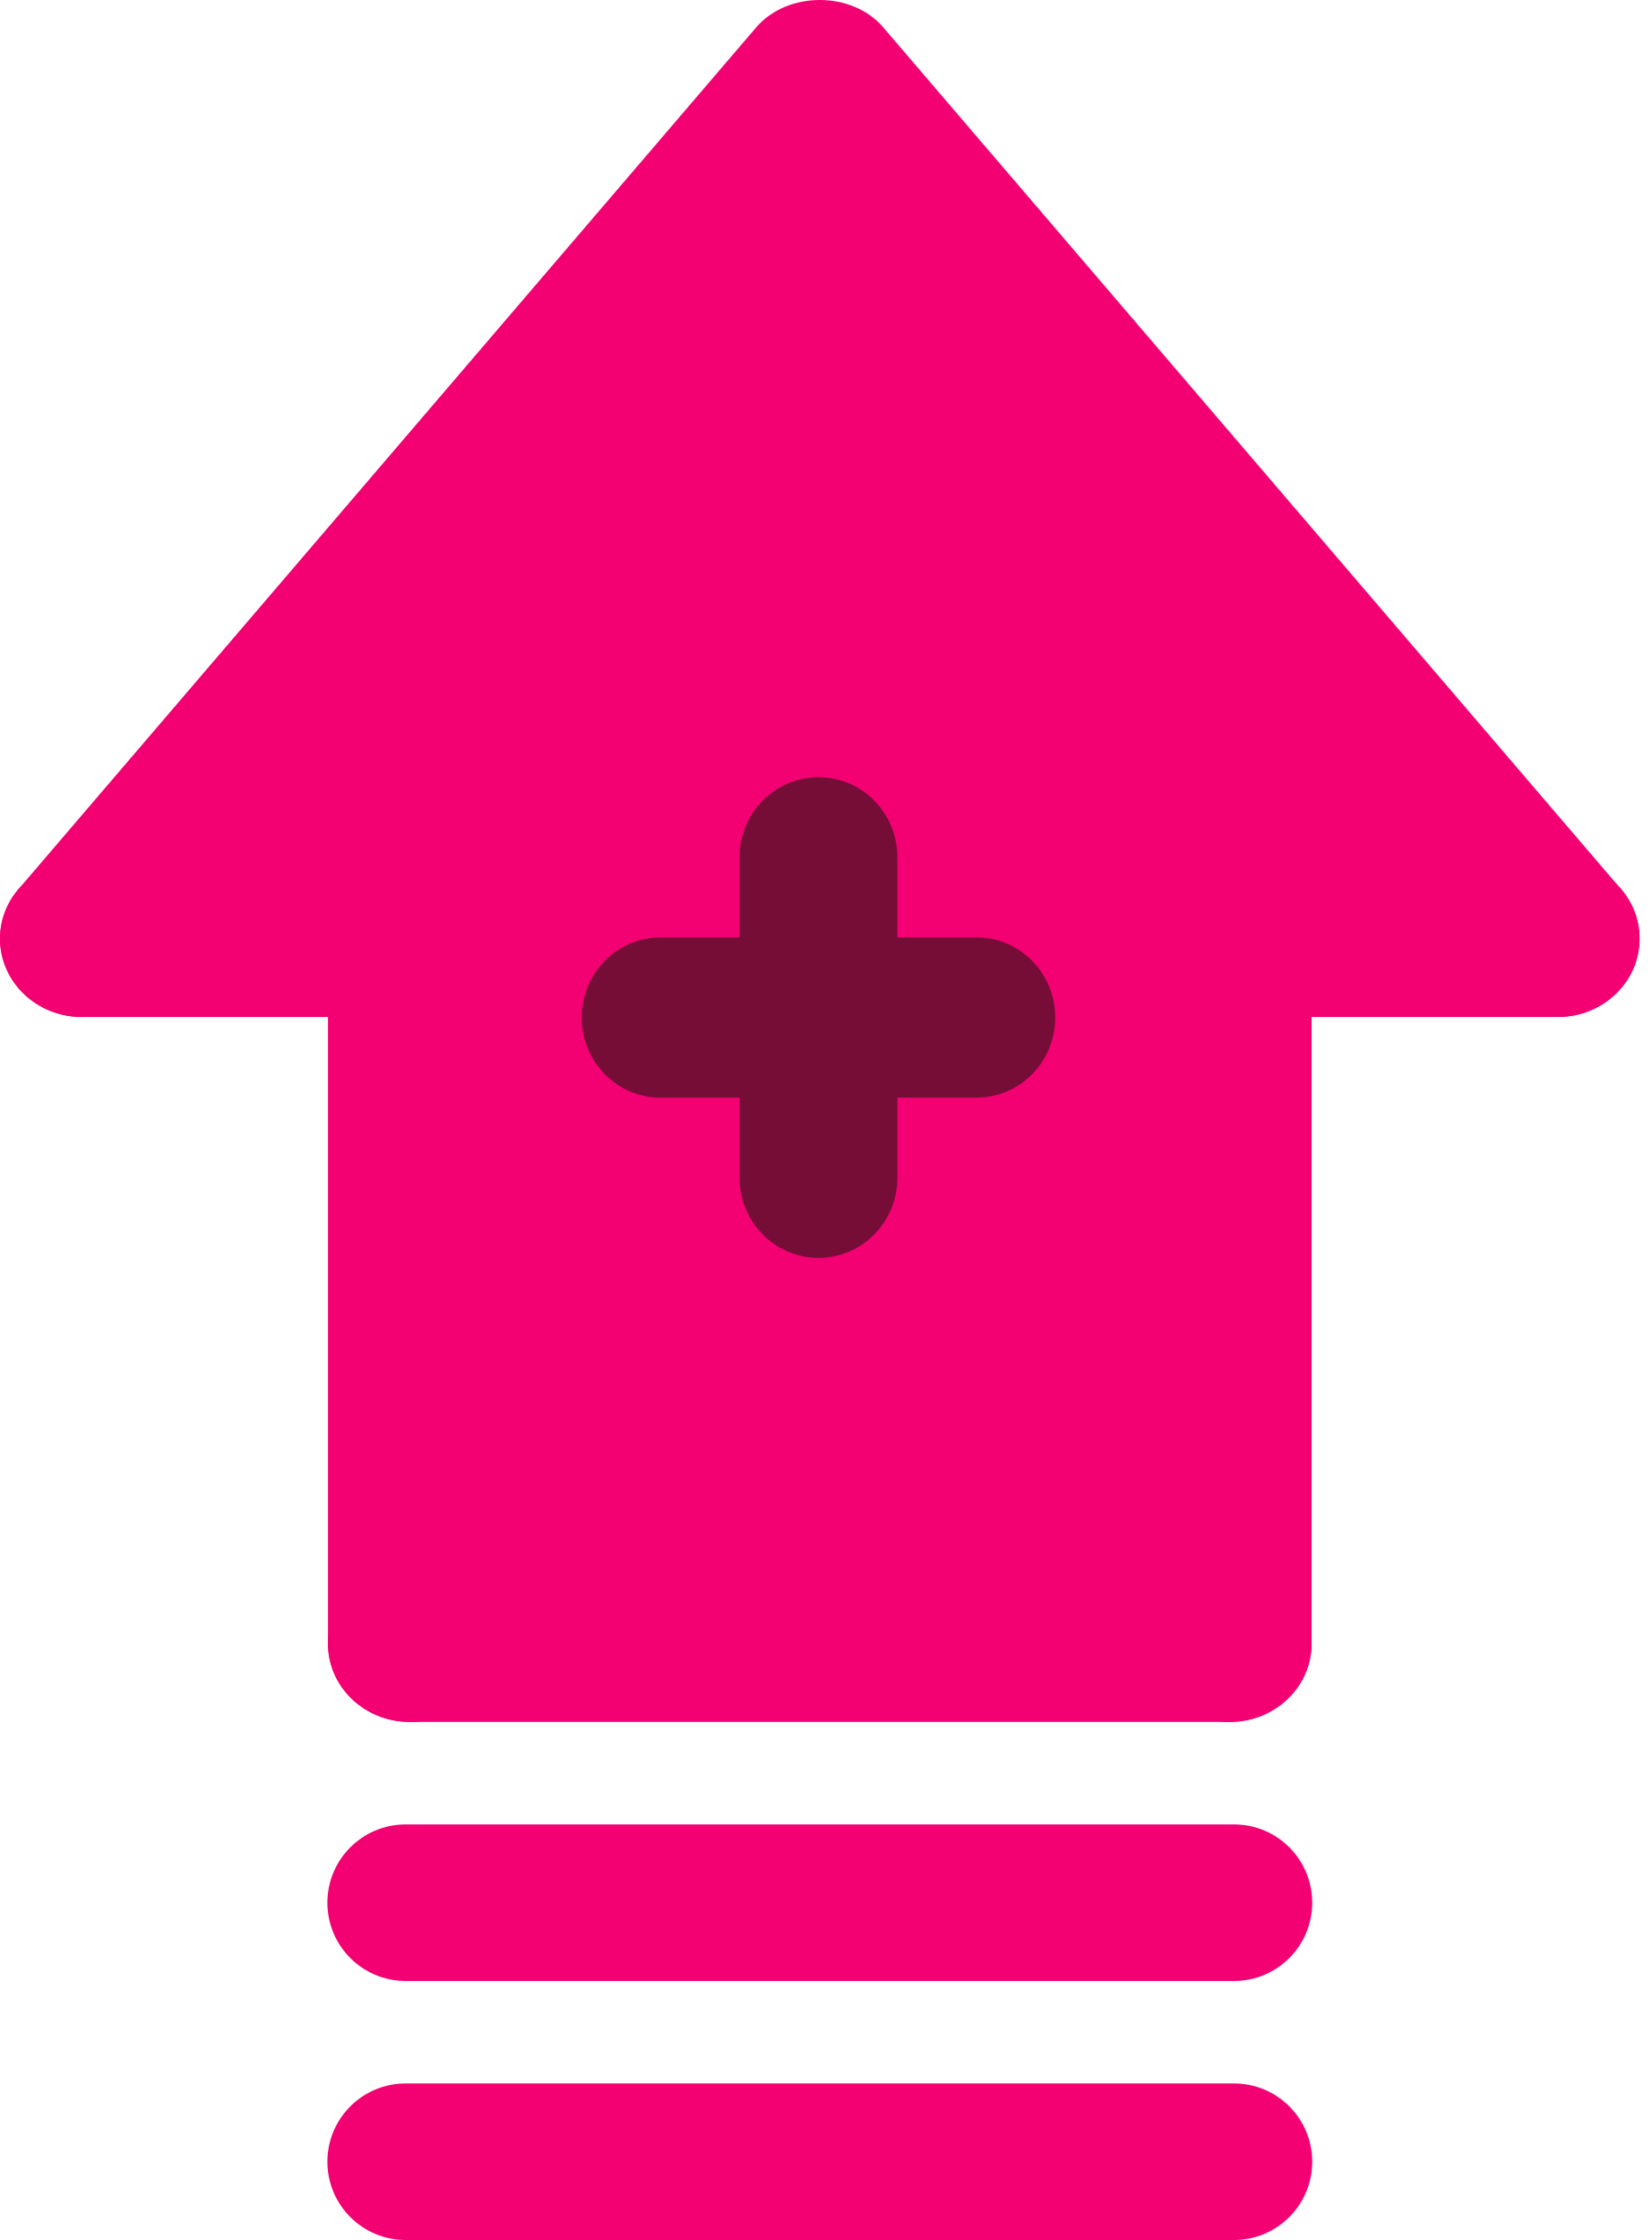
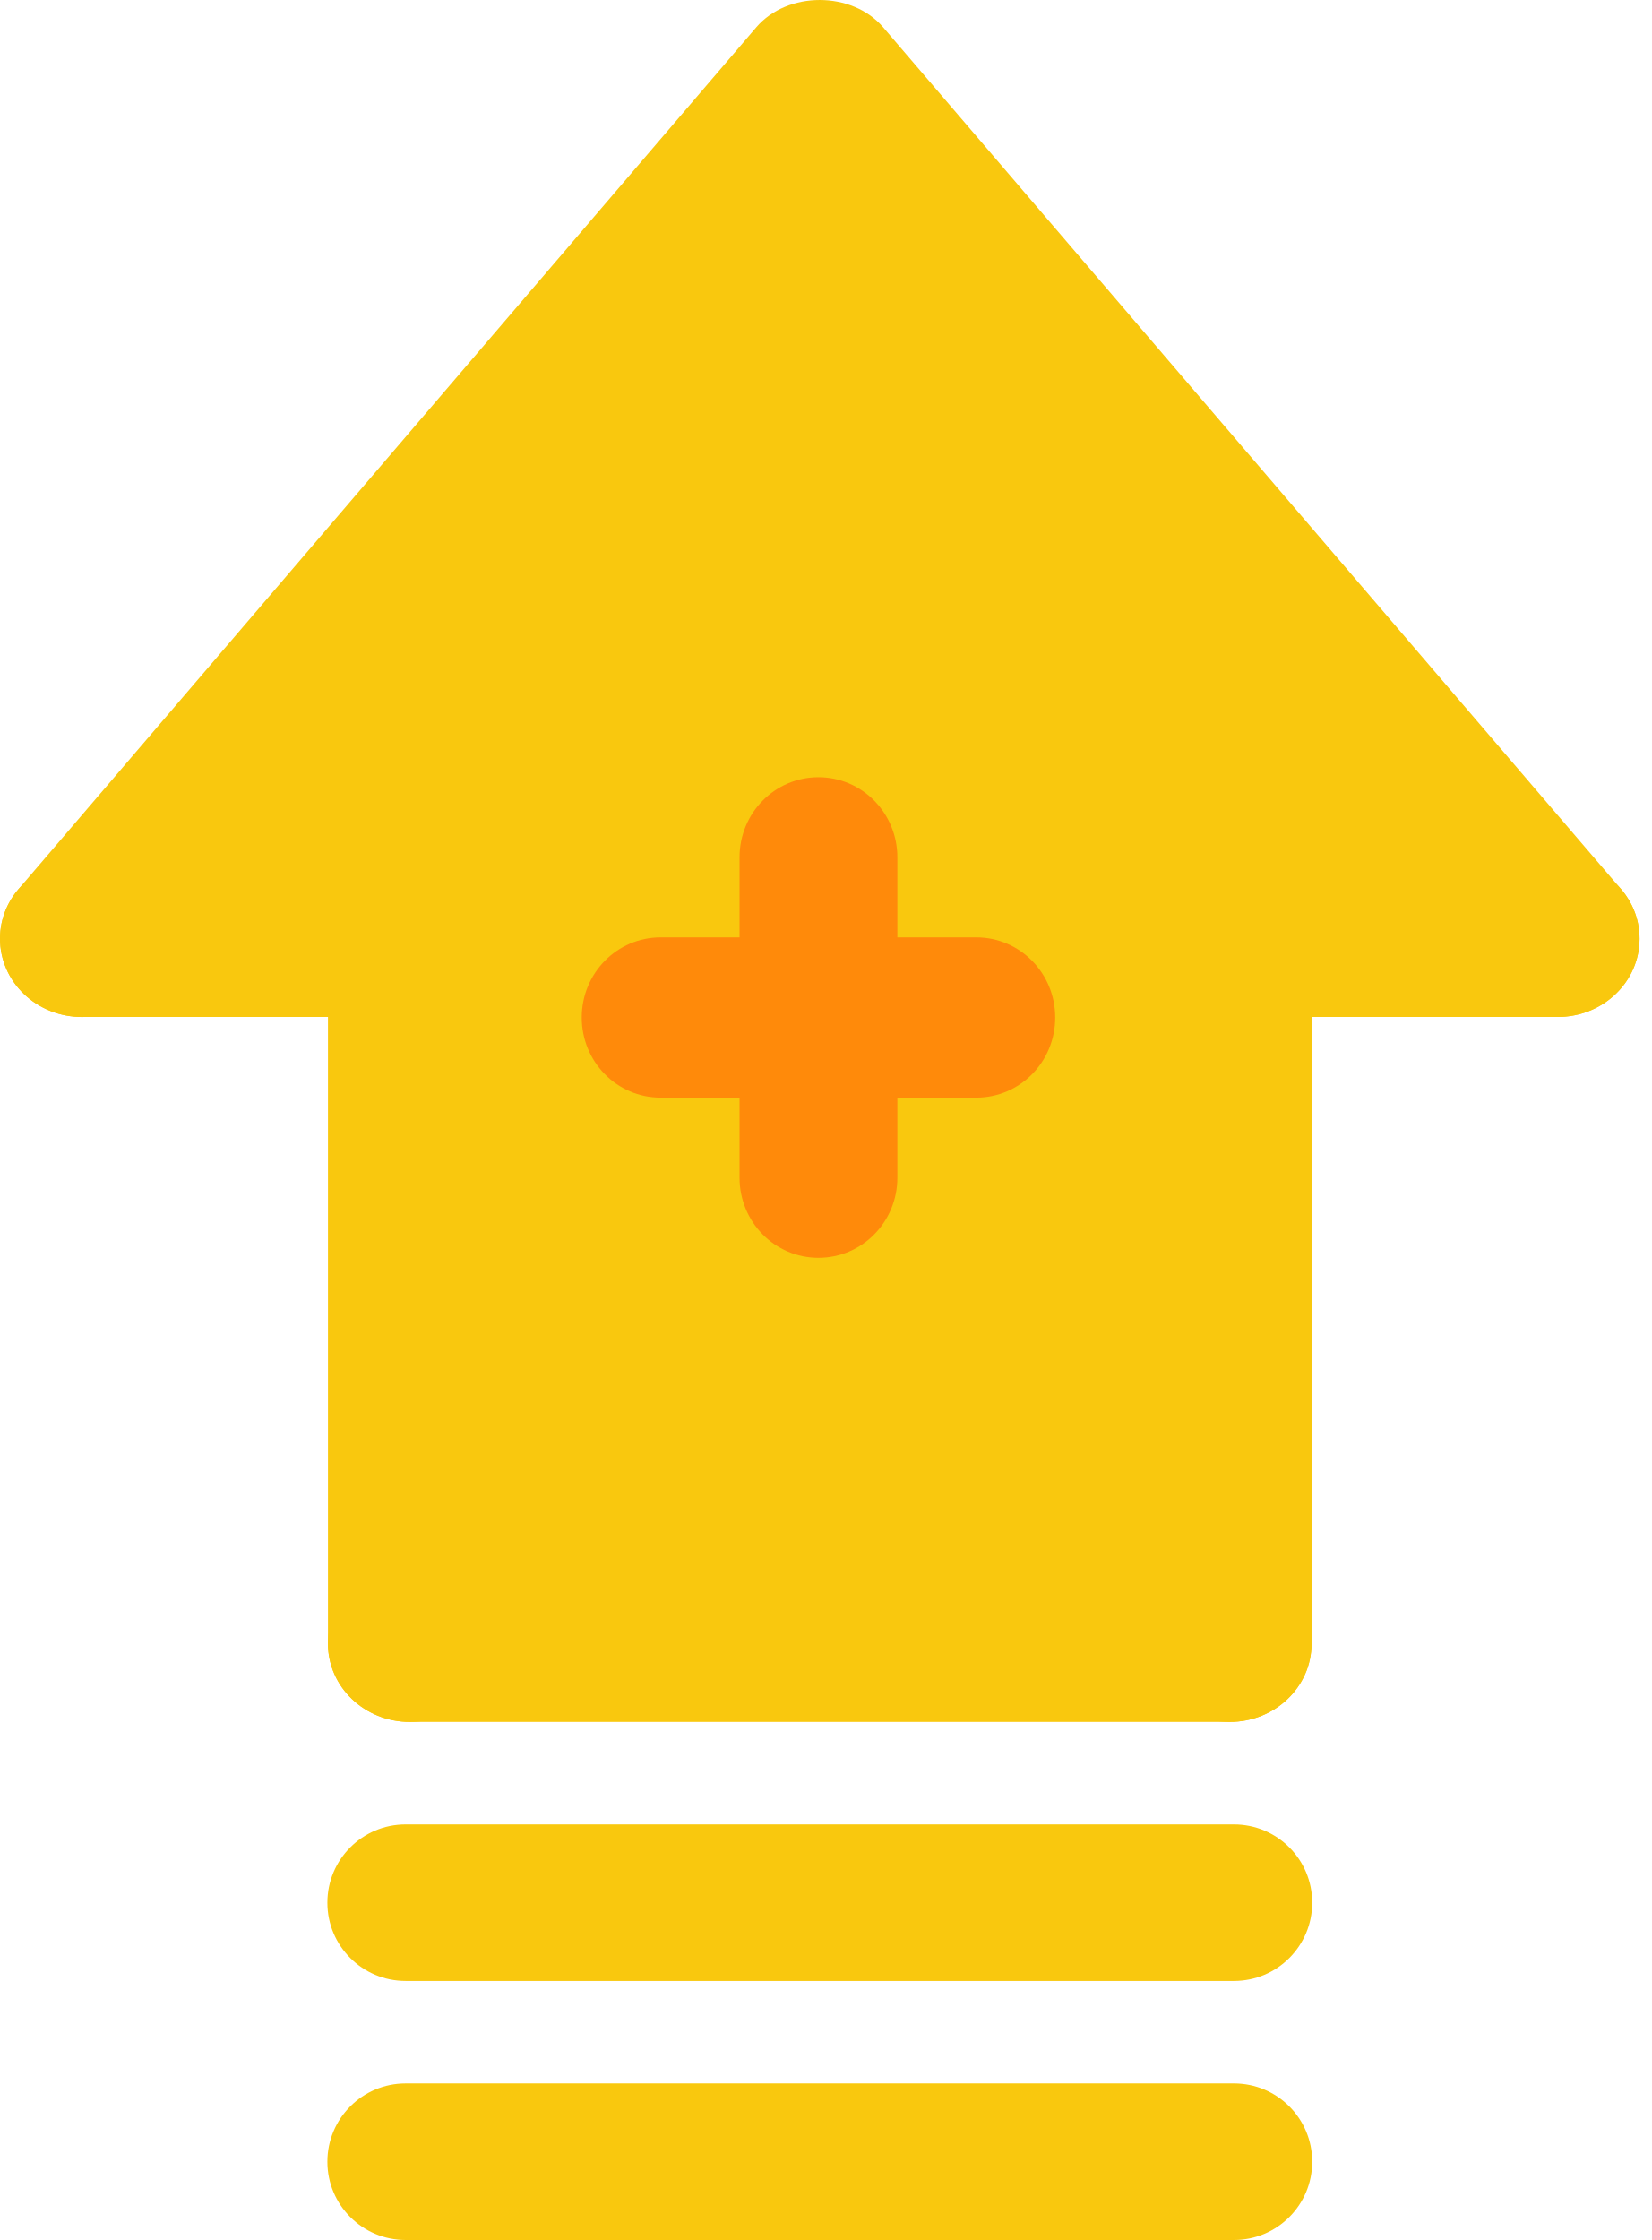
<svg xmlns="http://www.w3.org/2000/svg" width="59" height="80" viewBox="0 0 59 80" fill="none">
-   <path d="M43.327 33.532V58.457H15.14V33.532H3.865L29.234 3.041L54.602 33.532H43.327Z" fill="#F30072" />
-   <path d="M55.639 36.321C54.79 36.321 53.95 35.971 53.37 35.294L29.281 7.161L5.195 35.294C4.167 36.495 2.329 36.665 1.076 35.692C-0.177 34.71 -0.362 32.95 0.66 31.756L27.012 0.976C28.128 -0.325 30.432 -0.325 31.547 0.976L57.902 31.756C58.927 32.95 58.74 34.712 57.487 35.692C56.945 36.114 56.292 36.321 55.639 36.321Z" fill="#F30072" />
-   <path d="M14.642 61.498C13.023 61.498 11.715 60.248 11.715 58.701V33.524C11.715 31.977 13.023 30.727 14.642 30.727C16.261 30.727 17.57 31.977 17.57 33.524V58.701C17.57 60.248 16.261 61.498 14.642 61.498Z" fill="#F30072" />
-   <path d="M43.919 61.498H14.642C13.023 61.498 11.715 60.248 11.715 58.7C11.715 57.154 13.023 55.903 14.642 55.903H43.919C45.538 55.903 46.847 57.154 46.847 58.7C46.847 60.248 45.538 61.498 43.919 61.498Z" fill="#F30072" />
-   <path d="M43.92 61.498C42.301 61.498 40.992 60.248 40.992 58.701V33.524C40.992 31.977 42.301 30.727 43.92 30.727C45.539 30.727 46.848 31.977 46.848 33.524V58.701C46.848 60.248 45.539 61.498 43.92 61.498Z" fill="#F30072" />
-   <path d="M14.643 36.321H2.929C1.31 36.321 0.002 35.071 0.002 33.524C0.002 31.977 1.31 30.727 2.929 30.727H14.643C16.262 30.727 17.571 31.977 17.571 33.524C17.571 35.071 16.262 36.321 14.643 36.321Z" fill="#F30072" />
-   <path d="M55.636 36.321H43.92C42.301 36.321 40.992 35.071 40.992 33.524C40.992 31.977 42.301 30.727 43.92 30.727H55.636C57.255 30.727 58.564 31.977 58.564 33.524C58.564 35.071 57.255 36.321 55.636 36.321Z" fill="#F30072" />
-   <path d="M34.872 39.201H23.597C22.038 39.201 20.779 37.922 20.779 36.34C20.779 34.757 22.038 33.478 23.597 33.478H34.872C36.431 33.478 37.691 34.757 37.691 36.34C37.691 37.922 36.431 39.201 34.872 39.201Z" fill="#750D37" />
-   <path d="M29.234 44.922C27.675 44.922 26.416 43.643 26.416 42.06V30.619C26.416 29.037 27.675 27.758 29.234 27.758C30.793 27.758 32.053 29.037 32.053 30.619V42.06C32.053 43.643 30.793 44.922 29.234 44.922Z" fill="#750D37" />
-   <rect x="11.694" y="65.158" width="35.177" height="5.591" rx="2.795" fill="#F30072" />
-   <rect x="11.694" y="74.409" width="35.177" height="5.591" rx="2.795" fill="#F30072" />
+   <path d="M43.327 33.532V58.457H15.14V33.532H3.865L29.234 3.041L54.602 33.532H43.327Z" fill="#F9C80E" />
+   <path d="M55.639 36.321C54.79 36.321 53.95 35.971 53.37 35.294L29.281 7.161L5.195 35.294C4.167 36.495 2.329 36.665 1.076 35.692C-0.177 34.71 -0.362 32.95 0.66 31.756L27.012 0.976C28.128 -0.325 30.432 -0.325 31.547 0.976L57.902 31.756C58.927 32.95 58.74 34.712 57.487 35.692C56.945 36.114 56.292 36.321 55.639 36.321Z" fill="#F9C80E" />
+   <path d="M14.642 61.498C13.023 61.498 11.715 60.248 11.715 58.701V33.524C11.715 31.977 13.023 30.727 14.642 30.727C16.261 30.727 17.57 31.977 17.57 33.524V58.701C17.57 60.248 16.261 61.498 14.642 61.498Z" fill="#F9C80E" />
+   <path d="M43.919 61.498H14.642C13.023 61.498 11.715 60.248 11.715 58.7C11.715 57.154 13.023 55.903 14.642 55.903H43.919C45.538 55.903 46.847 57.154 46.847 58.7C46.847 60.248 45.538 61.498 43.919 61.498Z" fill="#F9C80E" />
+   <path d="M43.92 61.498C42.301 61.498 40.992 60.248 40.992 58.701V33.524C40.992 31.977 42.301 30.727 43.92 30.727C45.539 30.727 46.848 31.977 46.848 33.524V58.701C46.848 60.248 45.539 61.498 43.92 61.498Z" fill="#F9C80E" />
+   <path d="M14.643 36.321H2.929C1.31 36.321 0.002 35.071 0.002 33.524C0.002 31.977 1.31 30.727 2.929 30.727H14.643C16.262 30.727 17.571 31.977 17.571 33.524C17.571 35.071 16.262 36.321 14.643 36.321Z" fill="#F9C80E" />
+   <path d="M55.636 36.321H43.92C42.301 36.321 40.992 35.071 40.992 33.524C40.992 31.977 42.301 30.727 43.92 30.727H55.636C57.255 30.727 58.564 31.977 58.564 33.524C58.564 35.071 57.255 36.321 55.636 36.321Z" fill="#F9C80E" />
+   <path d="M34.872 39.201H23.597C22.038 39.201 20.779 37.922 20.779 36.34C20.779 34.757 22.038 33.478 23.597 33.478H34.872C36.431 33.478 37.691 34.757 37.691 36.34C37.691 37.922 36.431 39.201 34.872 39.201Z" fill="#FF8A0A" />
+   <path d="M29.234 44.922C27.675 44.922 26.416 43.643 26.416 42.06V30.619C26.416 29.037 27.675 27.758 29.234 27.758C30.793 27.758 32.053 29.037 32.053 30.619V42.06C32.053 43.643 30.793 44.922 29.234 44.922Z" fill="#FF8A0A" />
+   <rect x="11.694" y="65.158" width="35.177" height="5.591" rx="2.795" fill="#F9C80E" />
+   <rect x="11.694" y="74.409" width="35.177" height="5.591" rx="2.795" fill="#F9C80E" />
</svg>
